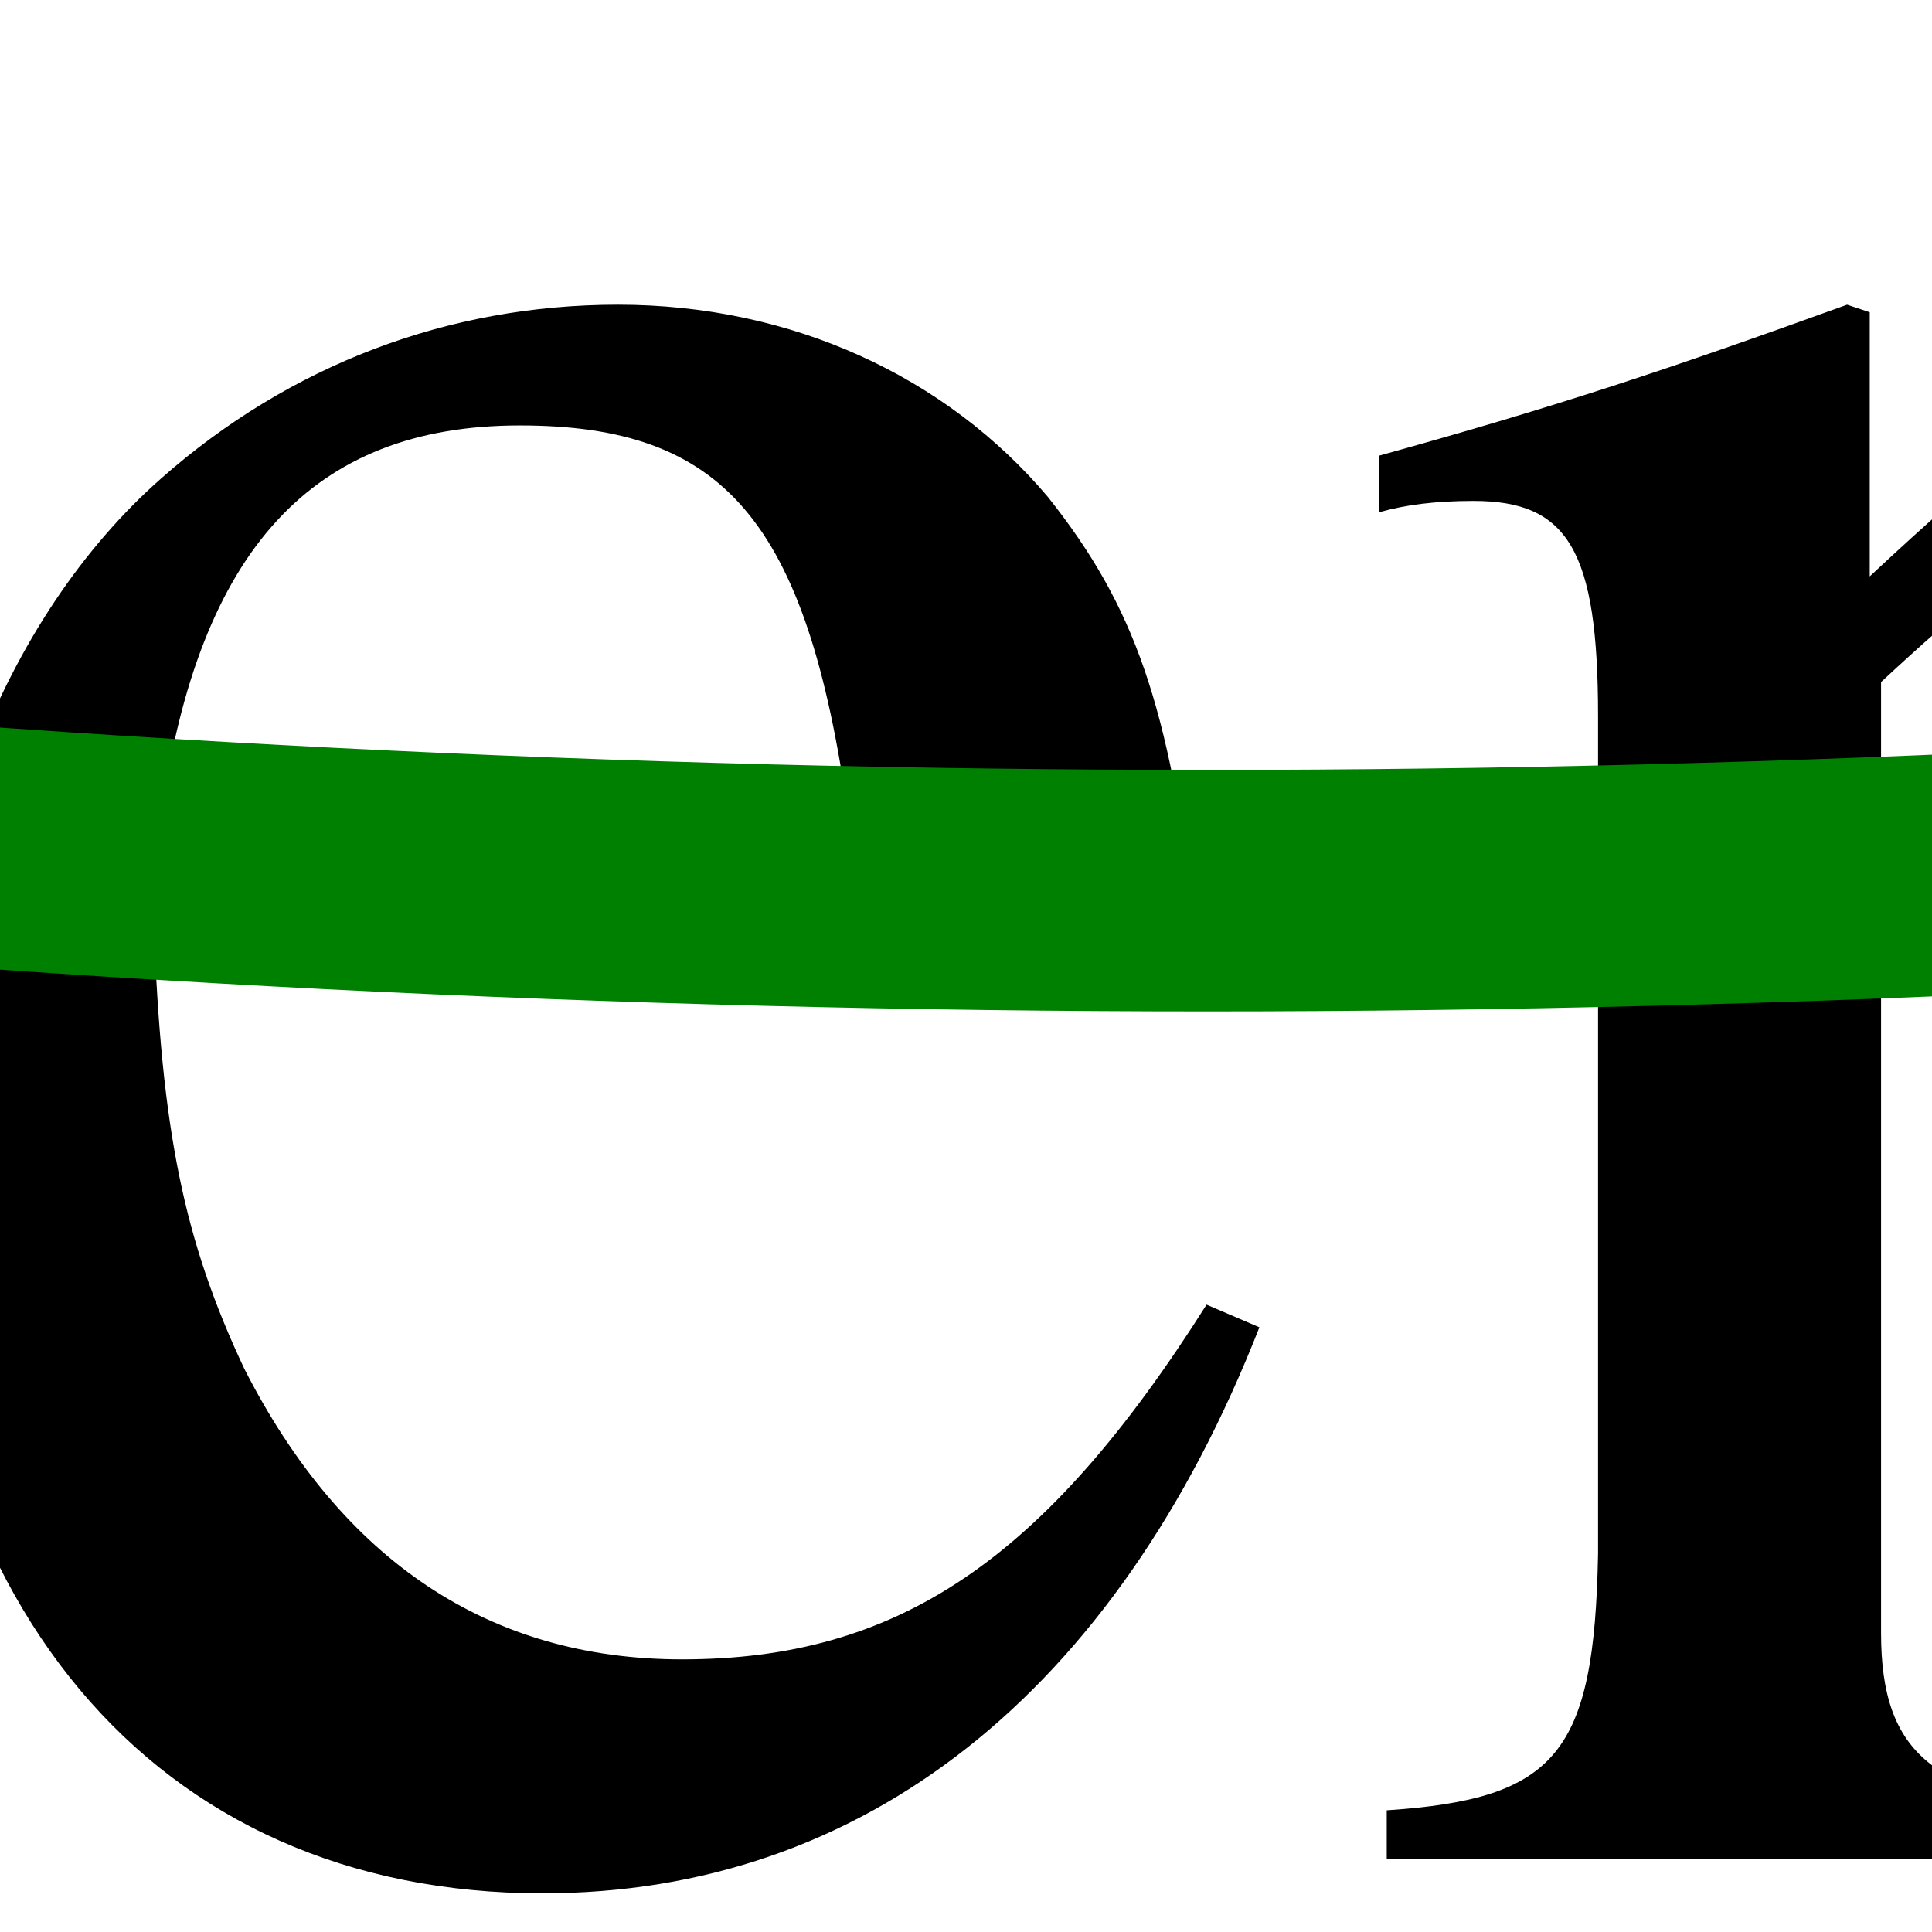
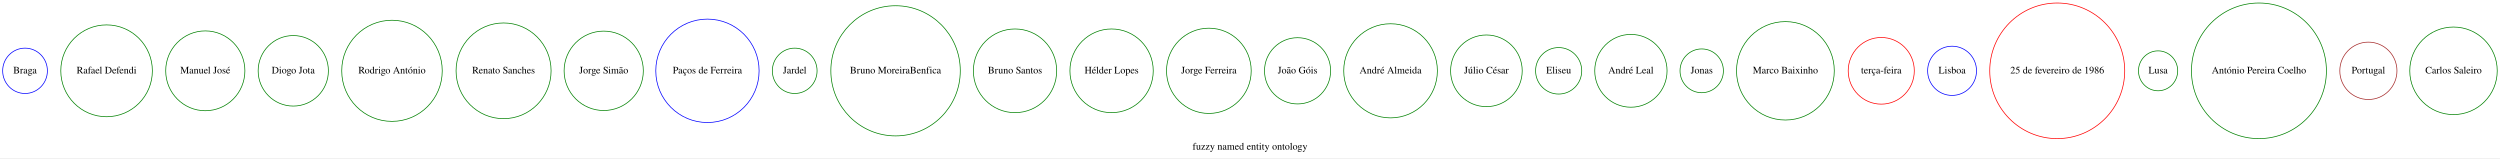
- <svg xmlns="http://www.w3.org/2000/svg" width="8pt" height="8pt" viewBox="0.00 0.00 8.00 8.00">
-   <g id="graph0" class="graph" transform="scale(1 1) rotate(0) translate(4 4)">
-     <polygon fill="white" stroke="none" points="-4,4 -4,-4 4,-4 4,4 -4,4" />
-     <text text-anchor="middle" x="0" y="3.7" font-family="Times,serif" font-size="14.00">fuzzy named entity ontology</text>
+ <svg xmlns="http://www.w3.org/2000/svg" width="3495pt" height="221pt" viewBox="0.00 0.00 3495.00 221.00">
+   <g id="graph0" class="graph" transform="scale(1 1) rotate(0) translate(4 217)">
+     <polygon fill="white" stroke="none" points="-4,4 -4,-217 3491,-217 3491,4 -4,4" />
+     <text text-anchor="middle" x="1743.5" y="-7.8" font-family="Times,serif" font-size="14.00">fuzzy named entity ontology</text>
+     <g id="node1" class="node">
+       <ellipse fill="none" stroke="blue" cx="31" cy="-118" rx="31.273" ry="31.695" />
+       <text text-anchor="middle" x="31" y="-114.3" font-family="Times,serif" font-size="14.00">Braga</text>
+     </g>
+     <g id="node2" class="node">
+       <ellipse fill="none" stroke="green" cx="145" cy="-118" rx="64.017" ry="64.189" />
+       <text text-anchor="middle" x="145" y="-114.3" font-family="Times,serif" font-size="14.00">Rafael Defendi</text>
+     </g>
+     <g id="node3" class="node">
+       <ellipse fill="none" stroke="green" cx="283" cy="-118" rx="55.344" ry="55.79" />
+       <text text-anchor="middle" x="283" y="-114.3" font-family="Times,serif" font-size="14.00">Manuel José</text>
+     </g>
+     <g id="node4" class="node">
+       <ellipse fill="none" stroke="green" cx="406" cy="-118" rx="49.094" ry="49.291" />
+       <text text-anchor="middle" x="406" y="-114.3" font-family="Times,serif" font-size="14.00">Diogo Jota</text>
+     </g>
+     <g id="node5" class="node">
+       <ellipse fill="none" stroke="green" cx="544" cy="-118" rx="70.267" ry="70.688" />
+       <text text-anchor="middle" x="544" y="-114.3" font-family="Times,serif" font-size="14.00">Rodrigo António</text>
+     </g>
+     <g id="node6" class="node">
+       <ellipse fill="none" stroke="green" cx="700" cy="-118" rx="66.416" ry="66.888" />
+       <text text-anchor="middle" x="700" y="-114.3" font-family="Times,serif" font-size="14.00">Renato Sanches</text>
+     </g>
+     <g id="node7" class="node">
+       <ellipse fill="none" stroke="green" cx="840" cy="-118" rx="55.368" ry="55.491" />
+       <text text-anchor="middle" x="840" y="-114.3" font-family="Times,serif" font-size="14.00">Jorge Simão</text>
+     </g>
+     <g id="node8" class="node">
+       <ellipse fill="none" stroke="blue" cx="985" cy="-118" rx="72.216" ry="72.287" />
+       <text text-anchor="middle" x="985" y="-114.3" font-family="Times,serif" font-size="14.00">Paços de Ferreira</text>
+     </g>
+     <g id="node9" class="node">
+       <ellipse fill="none" stroke="green" cx="1107" cy="-118" rx="31.273" ry="31.695" />
+       <text text-anchor="middle" x="1107" y="-114.3" font-family="Times,serif" font-size="14.00">Jardel</text>
+     </g>
+     <g id="node10" class="node">
+       <ellipse fill="none" stroke="green" cx="1248" cy="-118" rx="90.488" ry="90.984" />
+       <text text-anchor="middle" x="1248" y="-114.3" font-family="Times,serif" font-size="14.00">Bruno MoreiraBenfica</text>
+     </g>
+     <g id="node11" class="node">
+       <ellipse fill="none" stroke="green" cx="1415" cy="-118" rx="58.242" ry="58.49" />
+       <text text-anchor="middle" x="1415" y="-114.3" font-family="Times,serif" font-size="14.00">Bruno Santos</text>
+     </g>
+     <g id="node12" class="node">
+       <ellipse fill="none" stroke="green" cx="1550" cy="-118" rx="58.242" ry="58.49" />
+       <text text-anchor="middle" x="1550" y="-114.3" font-family="Times,serif" font-size="14.00">Hélder Lopes</text>
+     </g>
+     <g id="node13" class="node">
+       <ellipse fill="none" stroke="green" cx="1686" cy="-118" rx="59.194" ry="59.59" />
+       <text text-anchor="middle" x="1686" y="-114.3" font-family="Times,serif" font-size="14.00">Jorge Ferreira</text>
+     </g>
+     <g id="node14" class="node">
+       <ellipse fill="none" stroke="green" cx="1810" cy="-118" rx="46.219" ry="46.292" />
+       <text text-anchor="middle" x="1810" y="-114.3" font-family="Times,serif" font-size="14.00">João Góis</text>
+     </g>
+     <g id="node15" class="node">
+       <ellipse fill="none" stroke="green" cx="1940" cy="-118" rx="65.466" ry="65.789" />
+       <text text-anchor="middle" x="1940" y="-114.3" font-family="Times,serif" font-size="14.00">André Almeida</text>
+     </g>
+     <g id="node16" class="node">
+       <ellipse fill="none" stroke="green" cx="2074" cy="-118" rx="50.068" ry="50.091" />
+       <text text-anchor="middle" x="2074" y="-114.3" font-family="Times,serif" font-size="14.00">Júlio César</text>
+     </g>
+     <g id="node17" class="node">
+       <ellipse fill="none" stroke="green" cx="2175" cy="-118" rx="32.246" ry="32.494" />
+       <text text-anchor="middle" x="2175" y="-114.3" font-family="Times,serif" font-size="14.00">Eliseu</text>
+     </g>
+     <g id="node18" class="node">
+       <ellipse fill="none" stroke="green" cx="2276" cy="-118" rx="50.543" ry="50.892" />
+       <text text-anchor="middle" x="2276" y="-114.3" font-family="Times,serif" font-size="14.00">André Leal</text>
+     </g>
    <g id="node19" class="node">
-       <ellipse fill="none" stroke="green" cx="1" cy="-71" rx="70.688" ry="70.688" />
-       <text text-anchor="middle" x="1" y="-67.3" font-family="Times,serif" font-size="14.00">Rodrigo António</text>
+       <ellipse fill="none" stroke="green" cx="2375" cy="-118" rx="30.321" ry="30.595" />
+       <text text-anchor="middle" x="2375" y="-114.3" font-family="Times,serif" font-size="14.00">Jonas</text>
+     </g>
+     <g id="node20" class="node">
+       <ellipse fill="none" stroke="green" cx="2492" cy="-118" rx="68.342" ry="68.788" />
+       <text text-anchor="middle" x="2492" y="-114.3" font-family="Times,serif" font-size="14.00">Marco Baixinho</text>
+     </g>
+     <g id="node21" class="node">
+       <ellipse fill="none" stroke="red" cx="2626" cy="-118" rx="46.196" ry="46.593" />
+       <text text-anchor="middle" x="2626" y="-114.3" font-family="Times,serif" font-size="14.00">terça-feira</text>
+     </g>
+     <g id="node22" class="node">
+       <ellipse fill="none" stroke="blue" cx="2725" cy="-118" rx="34.171" ry="34.394" />
+       <text text-anchor="middle" x="2725" y="-114.3" font-family="Times,serif" font-size="14.00">Lisboa</text>
+     </g>
+     <g id="node23" class="node">
+       <ellipse fill="none" stroke="red" cx="2872" cy="-118" rx="94.338" ry="94.783" />
+       <text text-anchor="middle" x="2872" y="-114.3" font-family="Times,serif" font-size="14.00">25 de fevereiro de 1986</text>
+     </g>
+     <g id="node24" class="node">
+       <ellipse fill="none" stroke="green" cx="3013" cy="-118" rx="27.422" ry="27.895" />
+       <text text-anchor="middle" x="3013" y="-114.3" font-family="Times,serif" font-size="14.00">Lusa</text>
+     </g>
+     <g id="node25" class="node">
+       <ellipse fill="none" stroke="green" cx="3154" cy="-118" rx="94.338" ry="94.783" />
+       <text text-anchor="middle" x="3154" y="-114.3" font-family="Times,serif" font-size="14.00">António Pereira Coelho</text>
+     </g>
+     <g id="node26" class="node">
+       <ellipse fill="none" stroke="brown" cx="3307" cy="-118" rx="39.946" ry="40.094" />
+       <text text-anchor="middle" x="3307" y="-114.3" font-family="Times,serif" font-size="14.00">Portugal</text>
+     </g>
+     <g id="node27" class="node">
+       <ellipse fill="none" stroke="green" cx="3426" cy="-118" rx="61.142" ry="61.189" />
+       <text text-anchor="middle" x="3426" y="-114.3" font-family="Times,serif" font-size="14.00">Carlos Saleiro</text>
    </g>
  </g>
</svg>
